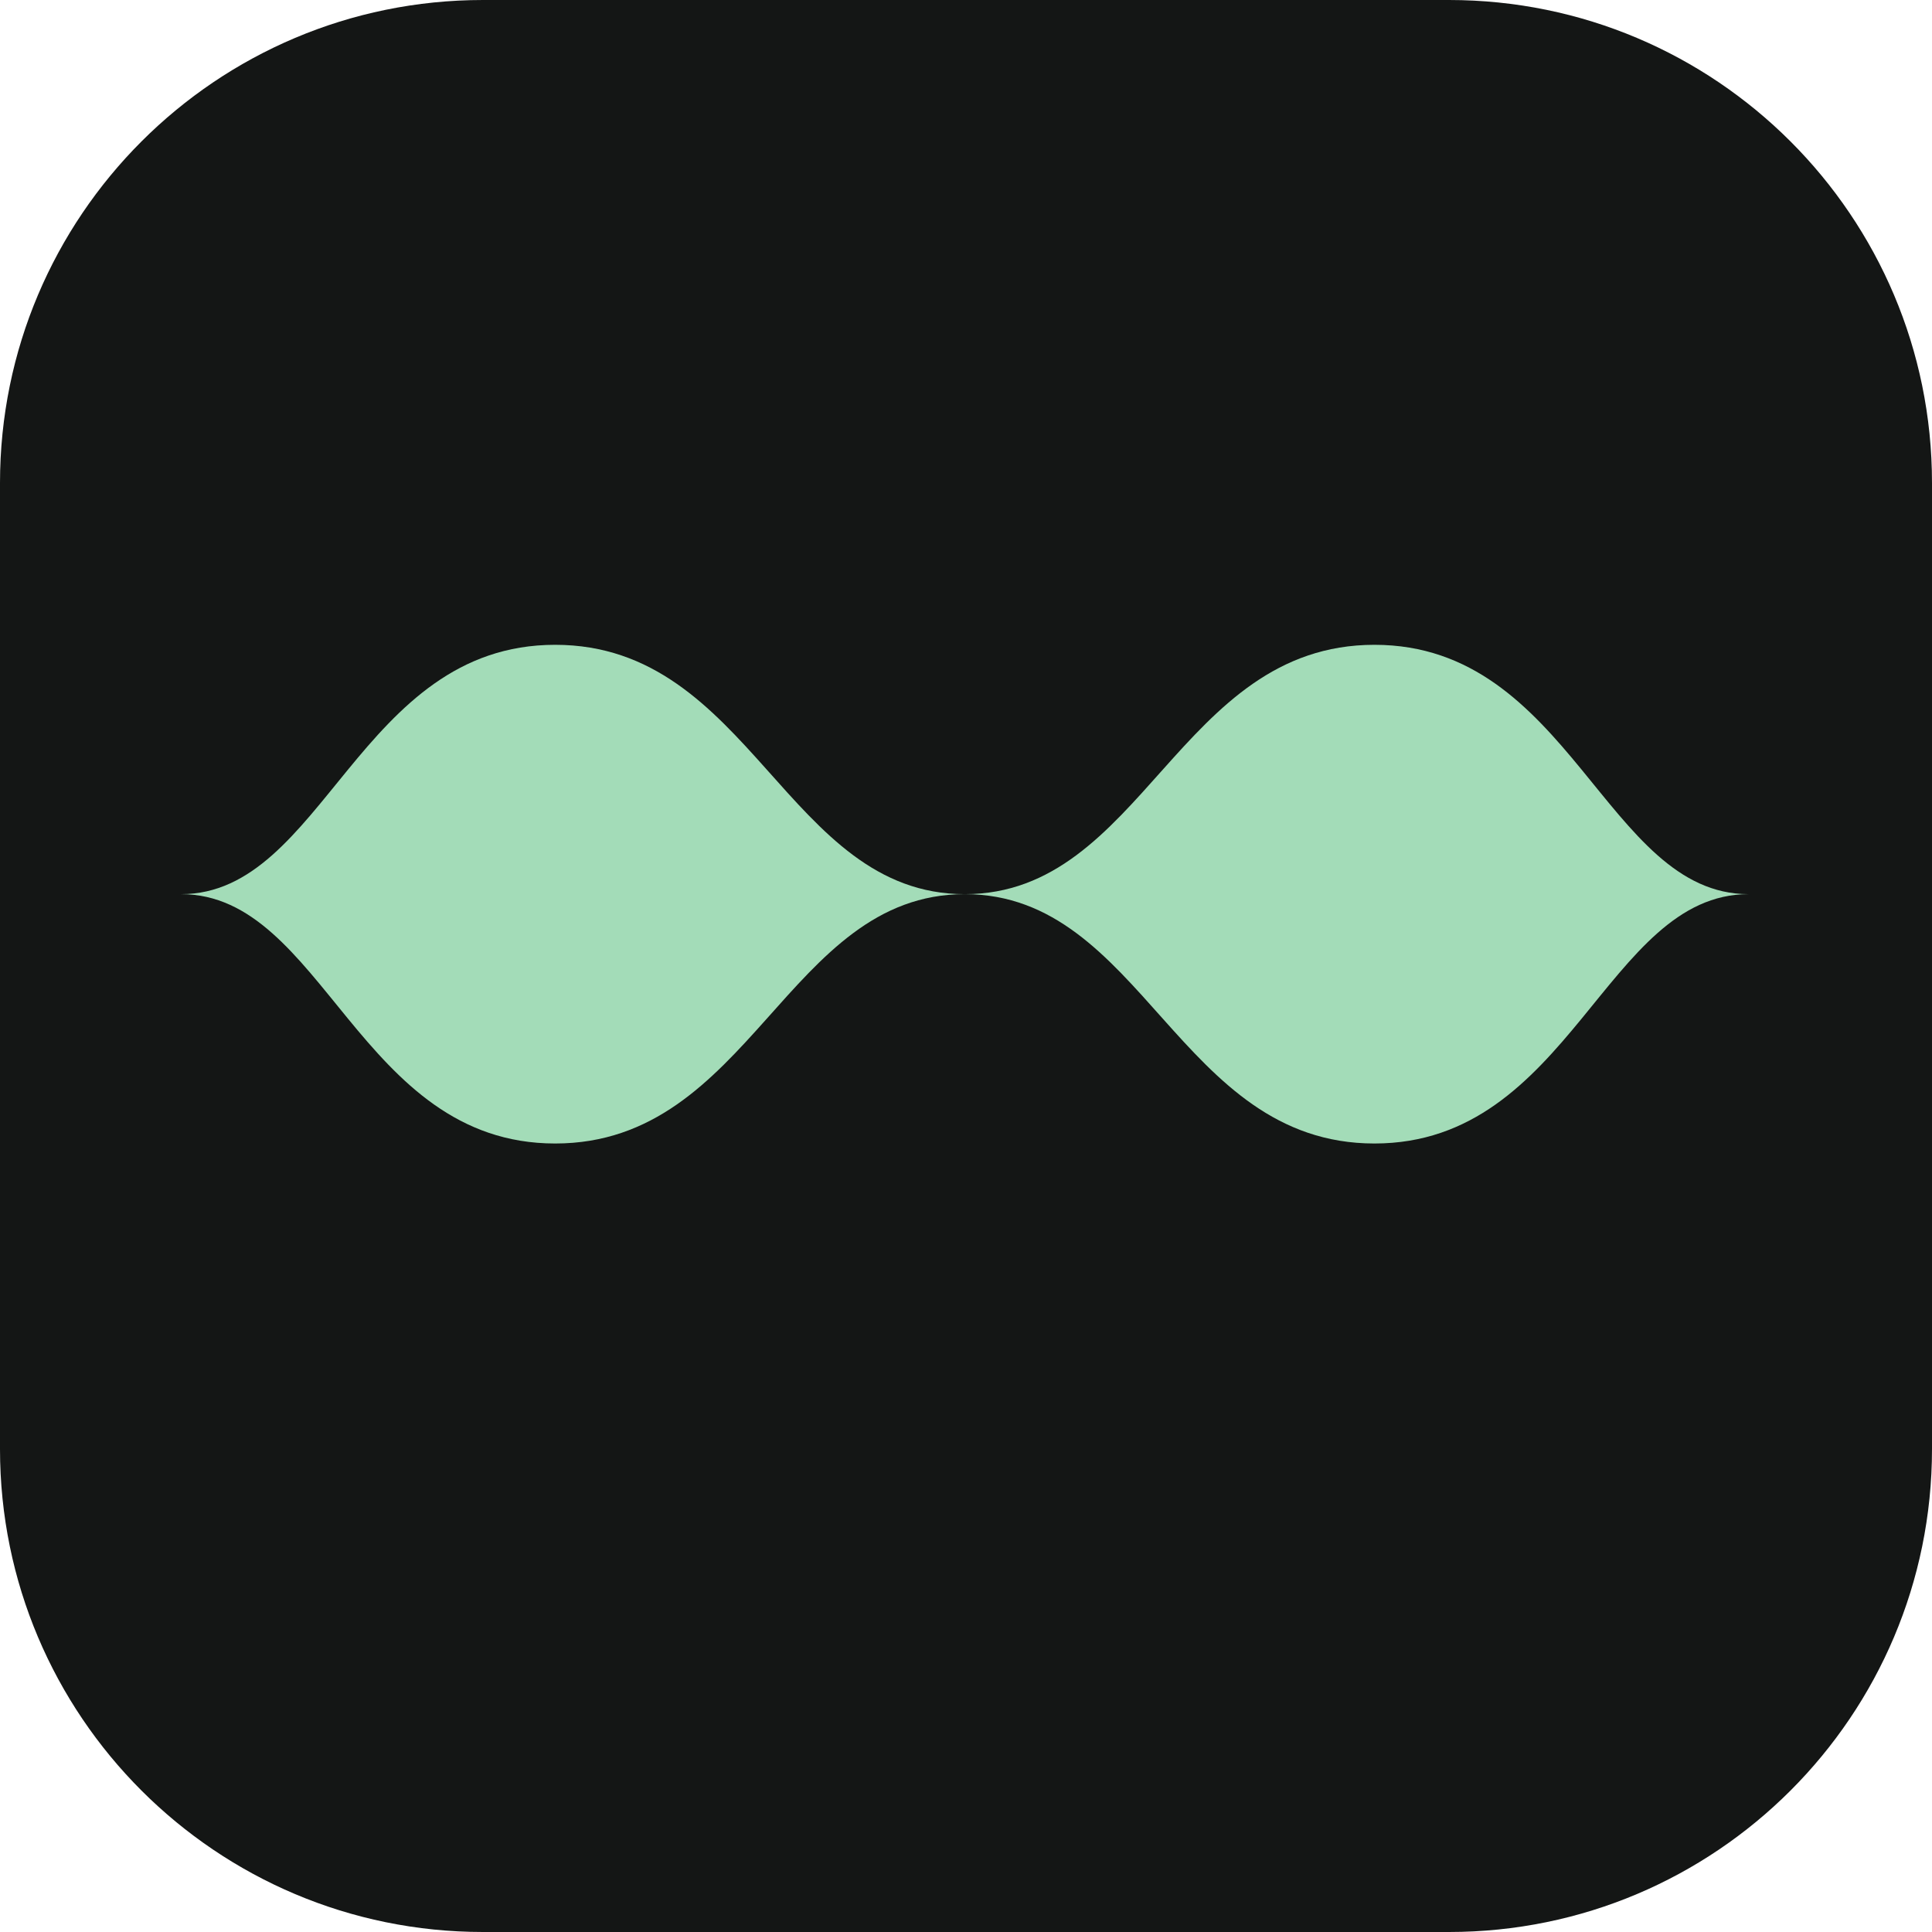
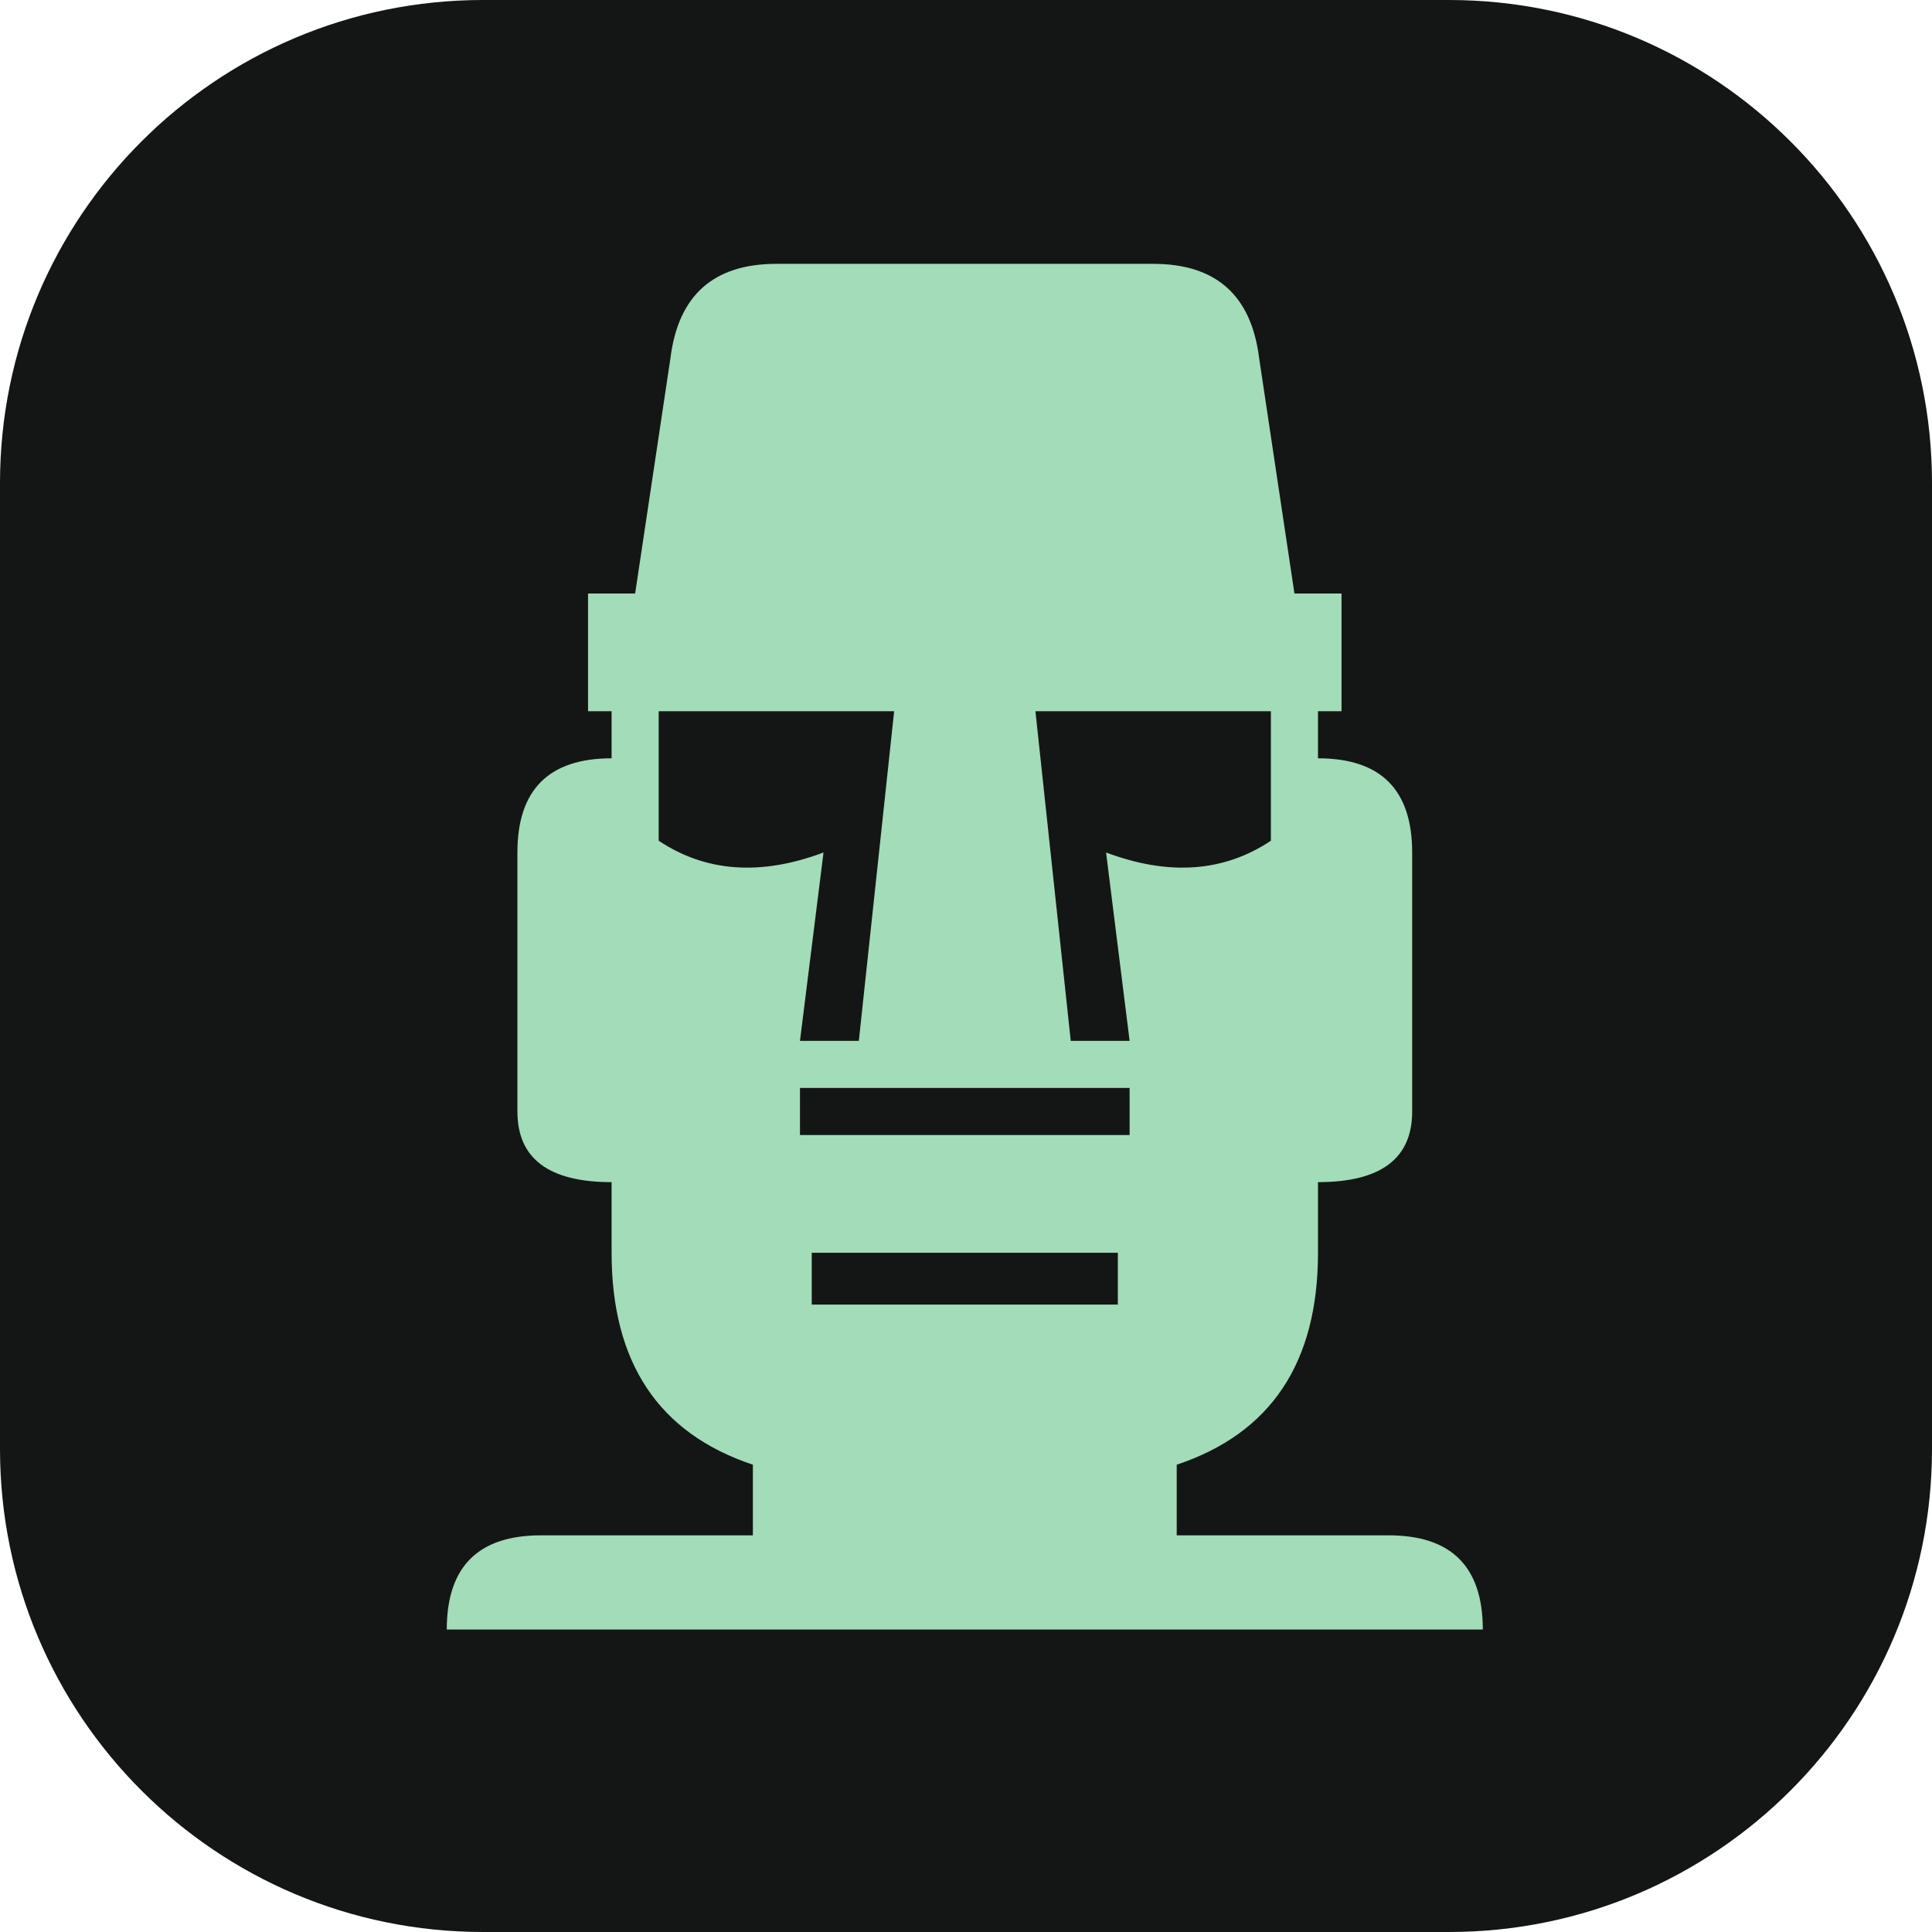
<svg xmlns="http://www.w3.org/2000/svg" viewBox="0 0 32 32">
  <rect width="32" height="32" rx="8" fill="#141615" />
-   <g transform="translate(3 9.5) scale(.59)" fill="#a3dcb8">
-     <path d="M0 9c4 0 5-7 10.5-7S17 9 22 9s6-7 11.5-7S40 9 44 9c-4 0-5 7-10.5 7S27 9 22 9s-6 7-11.5 7S4 9 0 9z" />
-   </g>
+   <path transform="translate(3.5 3.2) scale(0.39)" fill="#a3dcb8" fill-rule="evenodd" d="M24 3H40Q44 3 44.5 7L46 17H48V22H47V24Q51 24 51 28V39Q51 42 47 42V45Q47 52 41 54V57H50Q54 57 54 61H10Q10 57 14 57H23V54Q17 52 17 45V42Q13 42 13 39V28Q13 24 17 24V22H16V17H18L19.5 7Q20 3 24 3ZM19 22H29L27.5 36L25 36L26 28Q22 29.5 19 27.500ZM45 22H35L36.5 36L39 36L38 28Q42 29.500 45 27.500ZM25 38H39V40H25ZM25.5 45H38.500V47.200H25.500Z" />
</svg>
